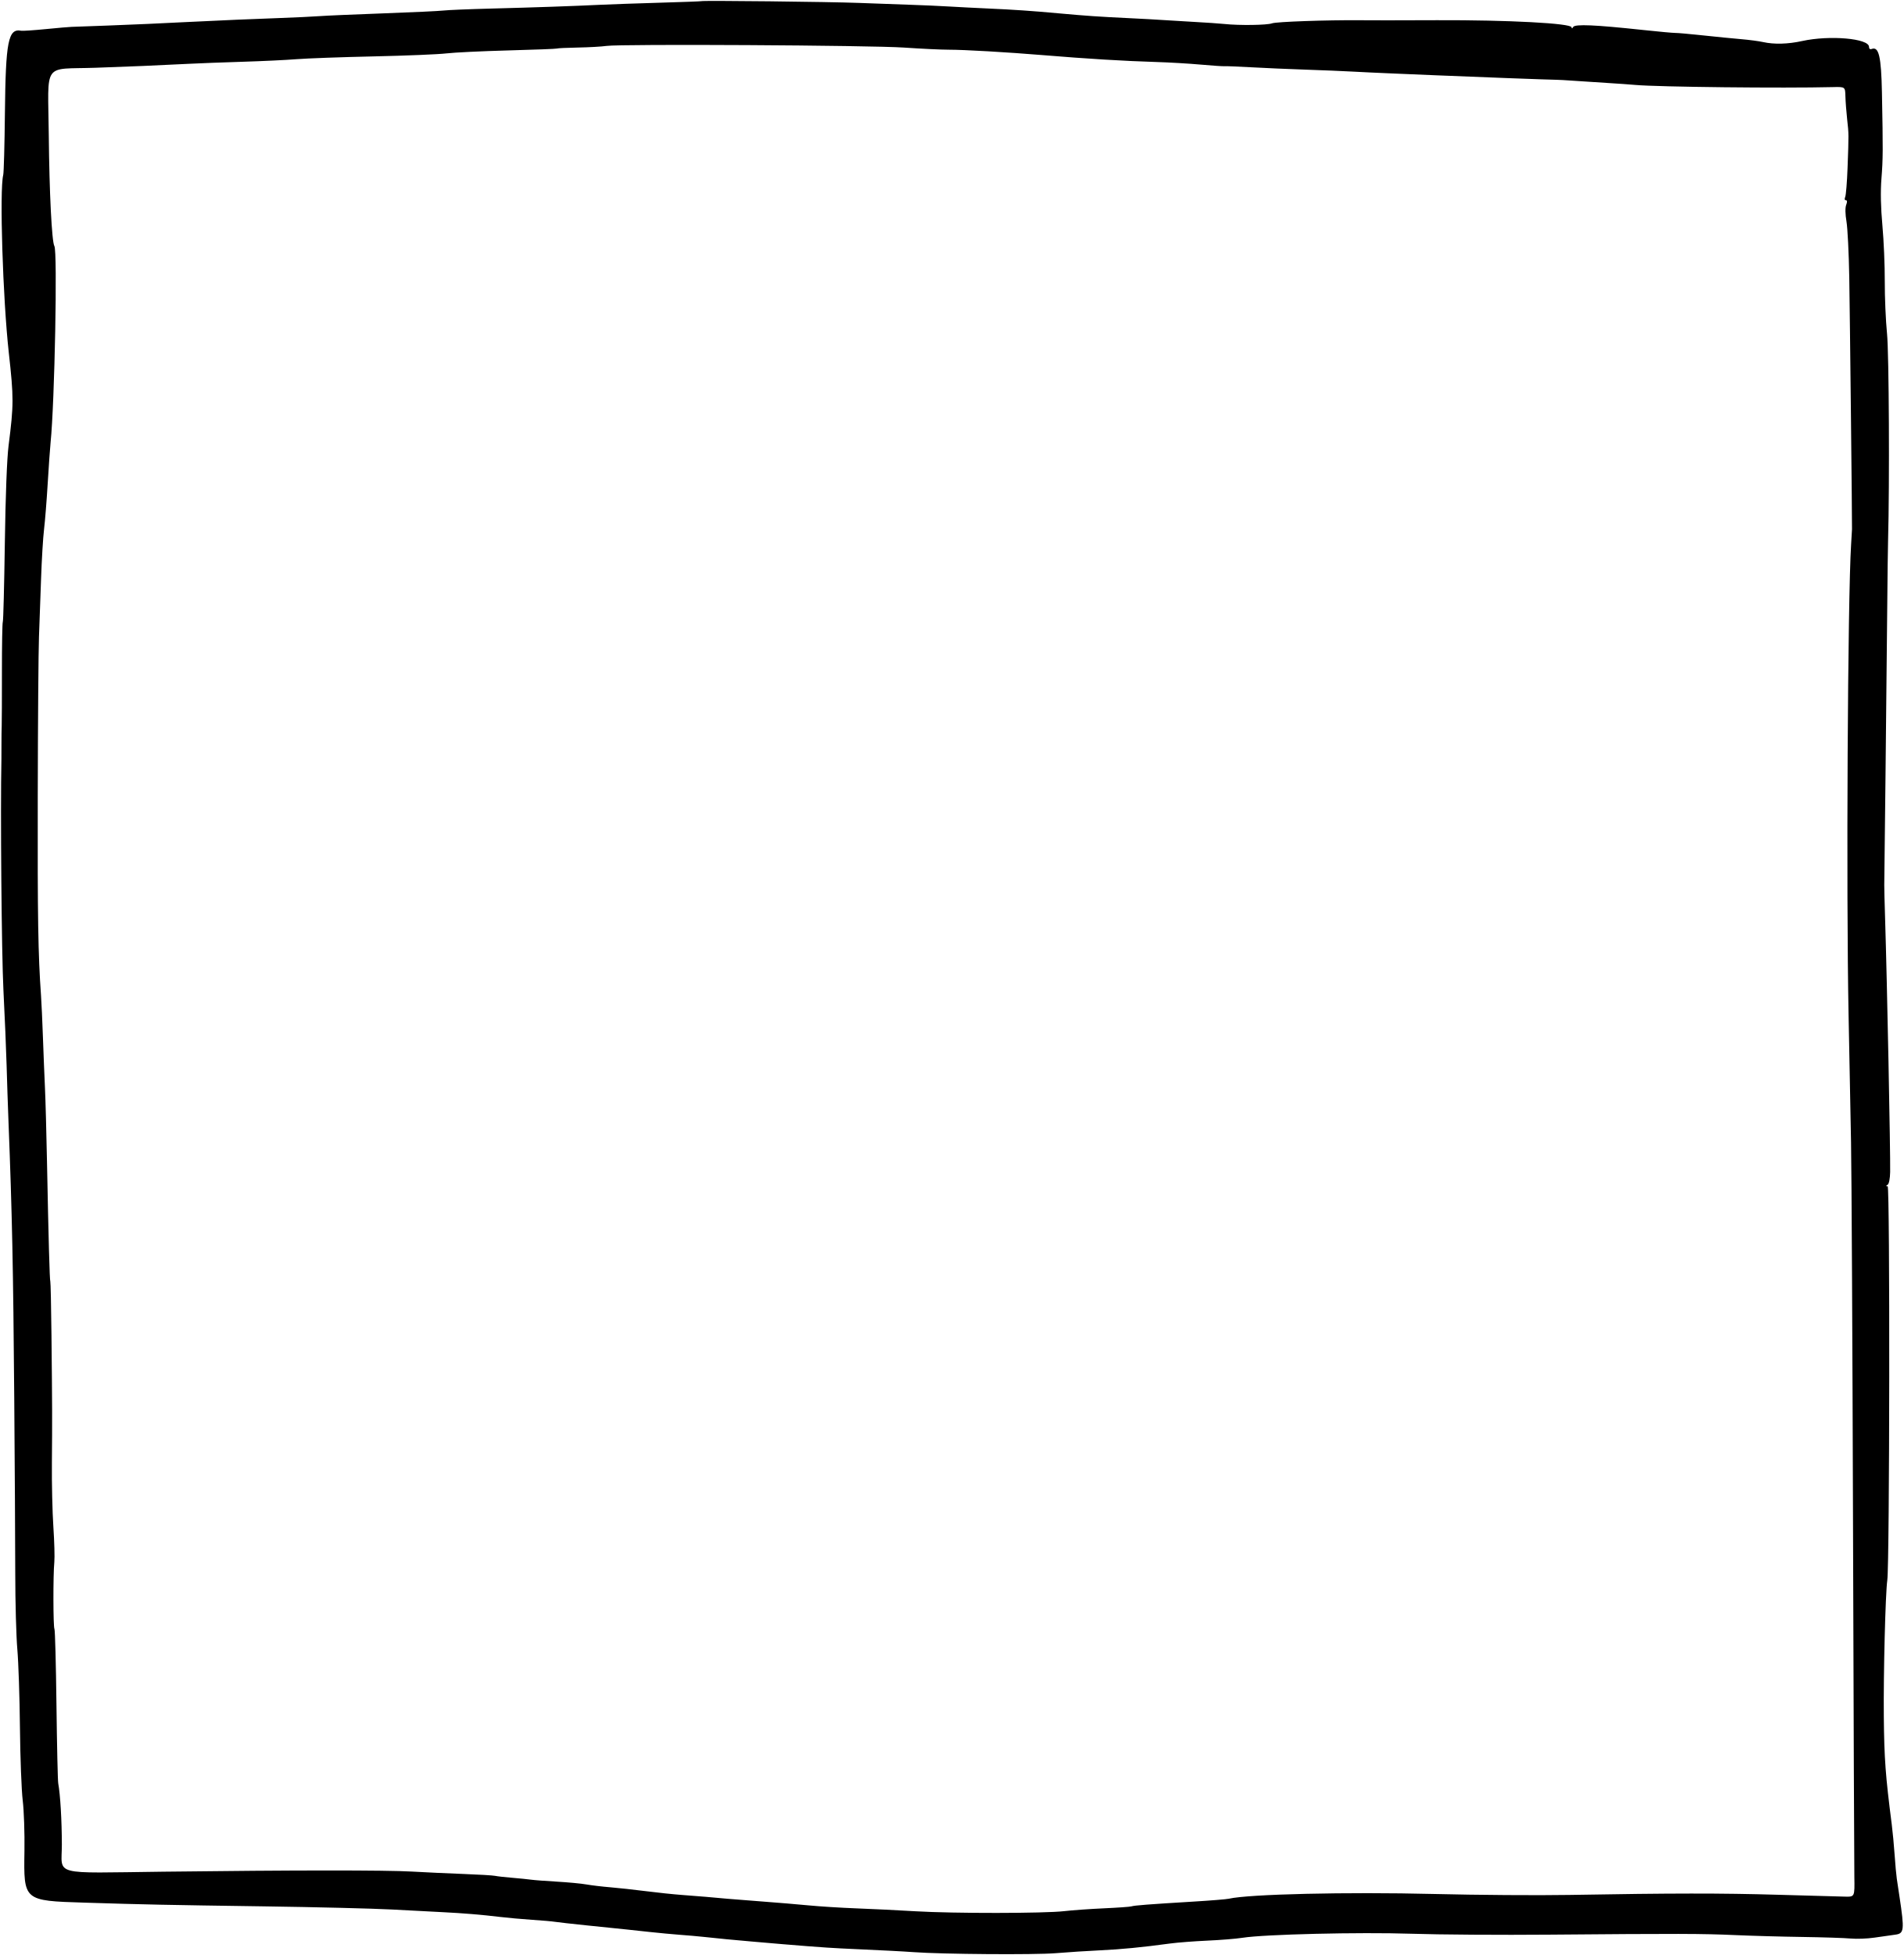
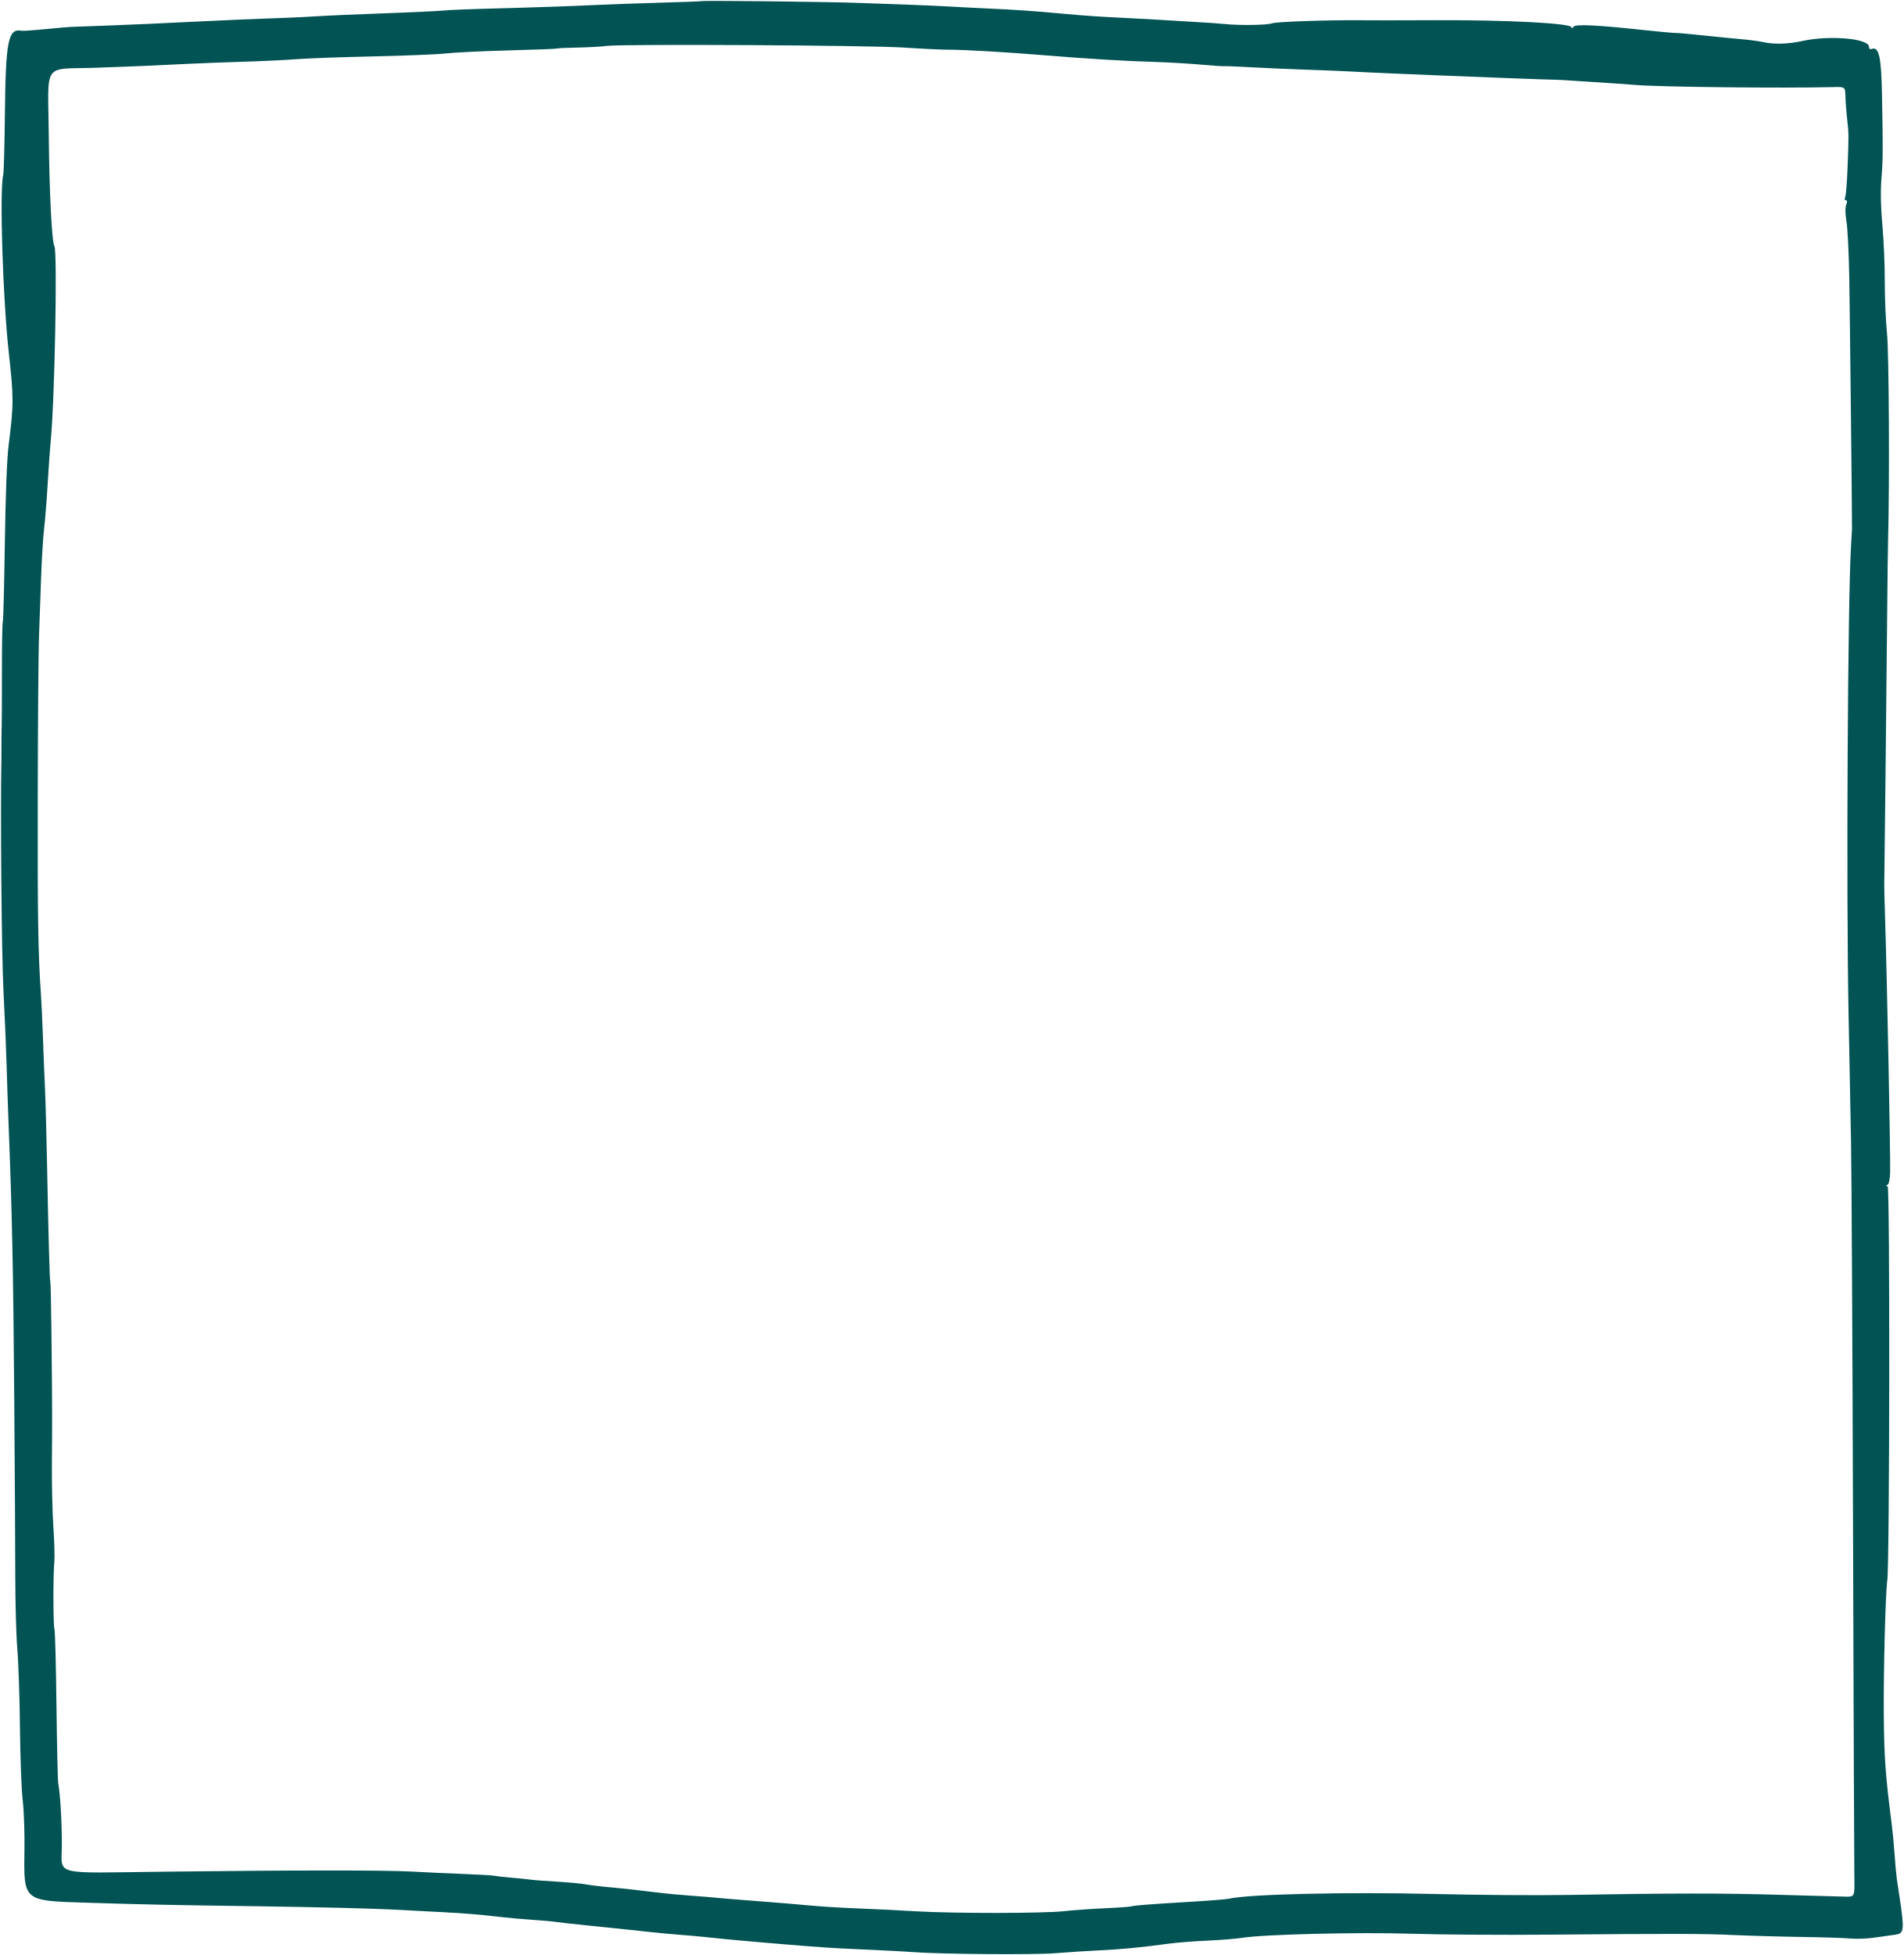
<svg xmlns="http://www.w3.org/2000/svg" width="998" height="1025" viewBox="0 0 998 1025" fill="none">
-   <path fill-rule="evenodd" clip-rule="evenodd" d="M367.699 0.615C367.589 0.714 357.825 1.077 346 1.421C334.175 1.765 320.225 2.252 315 2.504C300.366 3.207 280.557 3.892 257.5 4.492C245.95 4.792 234.7 5.257 232.5 5.525C230.3 5.793 216.125 6.459 201 7.005C185.875 7.552 170.8 8.207 167.5 8.461C164.2 8.716 154.525 9.175 146 9.482C130.022 10.058 120.274 10.479 97 11.6C89.575 11.958 80.8 12.381 77.5 12.539C70.769 12.863 40.592 14.031 37.5 14.087C36.4 14.107 30.325 14.633 24 15.256C17.675 15.878 11.883 16.268 11.129 16.122C4.299 14.8 2.969 21.541 2.572 59.5C2.399 76 2.003 90.501 1.691 91.723C-0.317 99.608 1.476 156.68 4.621 185C7.23 208.492 7.222 212.232 4.513 233.5C3.639 240.37 2.895 259.662 2.533 284.883C2.214 307.094 1.737 325.616 1.473 326.044C1.208 326.472 1 338.225 1.009 352.161C1.018 366.097 0.967 378.85 0.896 380.5C0.824 382.15 0.768 386.425 0.771 390C0.774 393.575 0.762 397.175 0.744 398C0.178 424.771 0.83 500.009 1.792 519C2.503 533.025 3.255 550.8 3.462 558.5C3.669 566.2 4.122 579.7 4.468 588.5C6.35 636.405 6.924 664.009 7.471 733C7.752 768.475 7.989 809.875 7.999 825C8.008 840.125 8.5 858.014 9.092 864.753C9.685 871.492 10.299 889.942 10.456 905.753C10.614 921.564 11.271 938.775 11.916 944C12.561 949.225 12.967 961.159 12.819 970.521C12.403 996.651 12.286 996.55 44.196 997.548C76.444 998.556 86.538 998.765 138.5 999.498C165.45 999.879 195.6 1000.62 205.5 1001.15C215.4 1001.67 227.359 1002.3 232.076 1002.54C243.001 1003.09 252.517 1003.87 262 1005.02C266.125 1005.51 273.775 1006.2 279 1006.55C284.225 1006.89 289.625 1007.37 291 1007.6C292.375 1007.83 300.025 1008.69 308 1009.51C328.392 1011.59 330.396 1011.8 340.5 1012.91C345.45 1013.45 352.65 1014.12 356.5 1014.41C360.35 1014.69 365.75 1015.16 368.5 1015.46C378.856 1016.56 382.81 1016.94 394 1017.92C418.134 1020.04 432.798 1021.17 441 1021.55C463.929 1022.6 473.043 1023.07 479 1023.5C494.093 1024.61 542.499 1024.96 553.539 1024.05C560.118 1023.51 570.576 1022.83 576.78 1022.55C587.69 1022.06 598.915 1020.96 613.5 1018.98C617.35 1018.46 626.125 1017.78 633 1017.47C639.875 1017.17 648.2 1016.49 651.5 1015.97C662.978 1014.15 712.723 1012.96 740 1013.85C754.575 1014.33 787.2 1014.55 812.5 1014.33C879.697 1013.76 892.804 1013.79 910 1014.57C918.525 1014.95 934.275 1015.39 945 1015.54C955.725 1015.7 967.136 1016.06 970.357 1016.36C973.579 1016.66 979.204 1016.44 982.857 1015.89C986.511 1015.34 991.42 1014.64 993.767 1014.34C998.443 1013.74 998.636 1012.03 995.996 994.5C995.499 991.2 994.857 986.925 994.57 985C994.283 983.075 993.772 977.45 993.435 972.5C993.098 967.55 992.417 960.35 991.922 956.5C988.628 930.876 987.982 922.103 987.765 900C987.542 877.238 988.61 835.388 989.59 828.5C990.826 819.819 991.01 621.999 989.782 621.985C988.774 621.973 988.765 621.801 989.741 621.181C990.478 620.713 991.025 617.981 991.089 614.447C991.269 604.582 989.465 514.12 988.449 482C988.161 472.925 987.96 464.825 988 464C988.074 462.509 989.176 359.798 989.507 323.5C989.73 299.128 989.86 288.486 989.997 283.5C990.822 253.494 990.48 185.284 989.454 175C988.768 168.125 988.235 155.75 988.269 147.5C988.304 139.25 987.743 126.064 987.024 118.197C986.158 108.732 985.987 100.444 986.518 93.697C987.347 83.163 987.371 78.954 986.78 48.5C986.414 29.651 985.145 24.24 981.425 25.667C980.545 26.005 980 25.58 980 24.556C980 20.152 959.331 18.348 945 21.5C937.536 23.142 930.254 23.341 924.5 22.061C922.3 21.572 917.125 20.886 913 20.536C908.875 20.187 899.875 19.298 893 18.56C886.125 17.822 879.6 17.242 878.5 17.271C877.4 17.299 869.75 16.599 861.5 15.714C836.245 13.006 825.894 12.559 824.896 14.134C824.324 15.037 824.025 15.097 824.015 14.311C823.988 12.213 790.72 10.457 753.5 10.59C729.746 10.675 720.843 10.68 713 10.612C695.677 10.463 669.229 11.393 667 12.229C664.407 13.202 649.857 13.403 642 12.575C639.525 12.314 632.325 11.82 626 11.476C619.675 11.133 612.25 10.686 609.5 10.484C606.75 10.282 598.875 9.848 592 9.52C576.39 8.774 569.405 8.297 555.5 7.026C540.978 5.699 531.917 5.077 518 4.454C511.675 4.17 502.45 3.697 497.5 3.402C492.55 3.107 483.775 2.714 478 2.53C472.225 2.346 459.85 1.898 450.5 1.534C435.009 0.933 368.169 0.191 367.699 0.615ZM474 24.942C483.075 25.562 493.65 26.065 497.5 26.059C505.42 26.046 528.381 27.372 547 28.917C569.824 30.811 589.68 32.012 606.5 32.517C613.1 32.715 623.457 33.322 629.516 33.866C635.574 34.411 641.199 34.791 642.016 34.712C642.832 34.633 649.125 34.885 656 35.272C662.875 35.66 675.7 36.218 684.5 36.512C693.3 36.806 704.325 37.261 709 37.524C713.675 37.786 722.9 38.222 729.5 38.491C736.1 38.761 746.675 39.205 753 39.478C770.645 40.241 814.313 41.869 816 41.828C816.825 41.807 821.1 42.048 825.5 42.363C829.9 42.677 837.775 43.193 843 43.508C848.225 43.824 854.75 44.285 857.5 44.534C869.271 45.598 935 46.315 961 45.663C967.5 45.5 967.5 45.5 967.63 50.5C967.702 53.25 968.11 58.65 968.537 62.5C969.423 70.49 969.418 69.971 968.756 88C968.484 95.425 967.929 102.288 967.523 103.25C967.084 104.293 967.223 105 967.868 105C968.598 105 968.653 105.783 968.037 107.402C967.468 108.899 967.526 112.195 968.191 116.152C968.778 119.643 969.435 132.85 969.651 145.5C969.985 165.072 971.175 274.543 971.085 277.5C971.069 278.05 970.856 281.65 970.612 285.5C968.838 313.514 968.009 467.812 969.287 532C969.709 553.175 970.291 583.325 970.58 599C970.869 614.675 971.339 705.35 971.622 800.5C971.906 895.65 972.22 978.225 972.319 984C972.5 994.5 972.5 994.5 967.5 994.399C964.75 994.344 949 993.906 932.5 993.427C902.234 992.548 877.202 992.566 822.757 993.508C806.398 993.792 774.448 993.566 751.757 993.006C706.322 991.886 654.639 993.087 644.284 995.504C643.065 995.788 634.515 996.476 625.284 997.033C602.306 998.418 594.715 999.003 593.264 999.502C592.584 999.735 586.059 1000.2 578.764 1000.53C571.469 1000.86 562.125 1001.53 558 1002.01C547.584 1003.22 499.868 1003.26 479.985 1002.07C470.918 1001.53 456.975 1000.84 449 1000.55C441.025 1000.25 429.775 999.546 424 998.987C418.225 998.429 407.2 997.507 399.5 996.939C391.8 996.371 383.7 995.732 381.5 995.52C374.658 994.861 365.828 994.122 357.5 993.512C353.1 993.189 344.55 992.291 338.5 991.516C332.45 990.741 324.125 989.833 320 989.498C315.875 989.164 310.25 988.496 307.5 988.014C304.75 987.532 297.775 986.869 292 986.541C286.225 986.213 280.15 985.751 278.5 985.515C276.85 985.279 272.381 984.829 268.569 984.516C264.758 984.203 260.708 983.745 259.569 983.498C258.431 983.252 250.975 982.808 243 982.514C235.025 982.219 222.875 981.654 216 981.257C202.329 980.469 153.955 980.493 85.5 981.322C26.31 982.039 32.453 983.678 32.432 967.167C32.415 954.464 31.614 940.903 30.532 935C30.28 933.625 29.862 915.069 29.604 893.764C29.347 872.46 28.871 854.601 28.548 854.078C27.871 852.982 27.819 825.705 28.482 819C28.726 816.525 28.501 808.189 27.981 800.475C27.461 792.761 27.114 777.686 27.21 766.975C27.411 744.445 27.388 737.38 26.988 700C26.826 684.875 26.553 672.232 26.383 671.904C26.032 671.231 25.43 649.528 24.638 609C24.343 593.875 23.867 576.55 23.582 570.5C23.296 564.45 22.817 552.525 22.517 544C22.217 535.475 21.764 525.575 21.51 522C19.984 500.507 19.667 481.198 19.795 417.5C19.874 378.45 20.16 340.875 20.432 334C20.704 327.125 21.198 313.4 21.531 303.5C21.863 293.6 22.568 281.9 23.098 277.5C23.627 273.1 24.489 262.3 25.012 253.5C25.535 244.7 26.216 235.025 26.525 232C28.67 211.015 30.197 131.746 28.509 129.015C27.172 126.851 25.863 100.885 25.574 70.793C25.199 31.841 21.983 36.485 50 35.529C67.829 34.92 82.589 34.295 98.752 33.464C104.39 33.174 117.215 32.687 127.252 32.382C137.288 32.078 150 31.469 155.5 31.03C161 30.591 179.225 29.933 196 29.566C212.775 29.2 229.875 28.495 234 28.001C238.125 27.507 252.75 26.803 266.5 26.437C280.25 26.072 291.752 25.625 292.059 25.445C292.367 25.265 297.317 25.031 303.059 24.924C308.802 24.818 315.525 24.436 318 24.077C325.429 22.999 456.183 23.723 474 24.942Z" fill="black" />
+   <path fill-rule="evenodd" clip-rule="evenodd" d="M367.699 0.615C367.589 0.714 357.825 1.077 346 1.421C334.175 1.765 320.225 2.252 315 2.504C300.366 3.207 280.557 3.892 257.5 4.492C245.95 4.792 234.7 5.257 232.5 5.525C230.3 5.793 216.125 6.459 201 7.005C185.875 7.552 170.8 8.207 167.5 8.461C164.2 8.716 154.525 9.175 146 9.482C130.022 10.058 120.274 10.479 97 11.6C89.575 11.958 80.8 12.381 77.5 12.539C70.769 12.863 40.592 14.031 37.5 14.087C36.4 14.107 30.325 14.633 24 15.256C17.675 15.878 11.883 16.268 11.129 16.122C4.299 14.8 2.969 21.541 2.572 59.5C2.399 76 2.003 90.501 1.691 91.723C-0.317 99.608 1.476 156.68 4.621 185C7.23 208.492 7.222 212.232 4.513 233.5C3.639 240.37 2.895 259.662 2.533 284.883C2.214 307.094 1.737 325.616 1.473 326.044C1.208 326.472 1 338.225 1.009 352.161C1.018 366.097 0.967 378.85 0.896 380.5C0.824 382.15 0.768 386.425 0.771 390C0.774 393.575 0.762 397.175 0.744 398C0.178 424.771 0.83 500.009 1.792 519C2.503 533.025 3.255 550.8 3.462 558.5C3.669 566.2 4.122 579.7 4.468 588.5C6.35 636.405 6.924 664.009 7.471 733C7.752 768.475 7.989 809.875 7.999 825C8.008 840.125 8.5 858.014 9.092 864.753C9.685 871.492 10.299 889.942 10.456 905.753C10.614 921.564 11.271 938.775 11.916 944C12.561 949.225 12.967 961.159 12.819 970.521C12.403 996.651 12.286 996.55 44.196 997.548C76.444 998.556 86.538 998.765 138.5 999.498C165.45 999.879 195.6 1000.62 205.5 1001.15C215.4 1001.67 227.359 1002.3 232.076 1002.54C243.001 1003.09 252.517 1003.87 262 1005.02C266.125 1005.51 273.775 1006.2 279 1006.55C284.225 1006.89 289.625 1007.37 291 1007.6C292.375 1007.83 300.025 1008.69 308 1009.51C328.392 1011.59 330.396 1011.8 340.5 1012.91C345.45 1013.45 352.65 1014.12 356.5 1014.41C360.35 1014.69 365.75 1015.16 368.5 1015.46C378.856 1016.56 382.81 1016.94 394 1017.92C418.134 1020.04 432.798 1021.17 441 1021.55C463.929 1022.6 473.043 1023.07 479 1023.5C494.093 1024.61 542.499 1024.96 553.539 1024.05C560.118 1023.51 570.576 1022.83 576.78 1022.55C587.69 1022.06 598.915 1020.96 613.5 1018.98C617.35 1018.46 626.125 1017.78 633 1017.47C639.875 1017.17 648.2 1016.49 651.5 1015.97C662.978 1014.15 712.723 1012.96 740 1013.85C754.575 1014.33 787.2 1014.55 812.5 1014.33C879.697 1013.76 892.804 1013.79 910 1014.57C918.525 1014.95 934.275 1015.39 945 1015.54C955.725 1015.7 967.136 1016.06 970.357 1016.36C973.579 1016.66 979.204 1016.44 982.857 1015.89C986.511 1015.34 991.42 1014.64 993.767 1014.34C998.443 1013.74 998.636 1012.03 995.996 994.5C995.499 991.2 994.857 986.925 994.57 985C994.283 983.075 993.772 977.45 993.435 972.5C993.098 967.55 992.417 960.35 991.922 956.5C988.628 930.876 987.982 922.103 987.765 900C987.542 877.238 988.61 835.388 989.59 828.5C990.826 819.819 991.01 621.999 989.782 621.985C988.774 621.973 988.765 621.801 989.741 621.181C990.478 620.713 991.025 617.981 991.089 614.447C991.269 604.582 989.465 514.12 988.449 482C988.161 472.925 987.96 464.825 988 464C988.074 462.509 989.176 359.798 989.507 323.5C989.73 299.128 989.86 288.486 989.997 283.5C990.822 253.494 990.48 185.284 989.454 175C988.768 168.125 988.235 155.75 988.269 147.5C988.304 139.25 987.743 126.064 987.024 118.197C986.158 108.732 985.987 100.444 986.518 93.697C987.347 83.163 987.371 78.954 986.78 48.5C986.414 29.651 985.145 24.24 981.425 25.667C980.545 26.005 980 25.58 980 24.556C980 20.152 959.331 18.348 945 21.5C937.536 23.142 930.254 23.341 924.5 22.061C922.3 21.572 917.125 20.886 913 20.536C908.875 20.187 899.875 19.298 893 18.56C886.125 17.822 879.6 17.242 878.5 17.271C877.4 17.299 869.75 16.599 861.5 15.714C836.245 13.006 825.894 12.559 824.896 14.134C824.324 15.037 824.025 15.097 824.015 14.311C823.988 12.213 790.72 10.457 753.5 10.59C729.746 10.675 720.843 10.68 713 10.612C695.677 10.463 669.229 11.393 667 12.229C664.407 13.202 649.857 13.403 642 12.575C639.525 12.314 632.325 11.82 626 11.476C619.675 11.133 612.25 10.686 609.5 10.484C606.75 10.282 598.875 9.848 592 9.52C576.39 8.774 569.405 8.297 555.5 7.026C540.978 5.699 531.917 5.077 518 4.454C511.675 4.17 502.45 3.697 497.5 3.402C492.55 3.107 483.775 2.714 478 2.53C472.225 2.346 459.85 1.898 450.5 1.534C435.009 0.933 368.169 0.191 367.699 0.615ZM474 24.942C483.075 25.562 493.65 26.065 497.5 26.059C505.42 26.046 528.381 27.372 547 28.917C569.824 30.811 589.68 32.012 606.5 32.517C613.1 32.715 623.457 33.322 629.516 33.866C635.574 34.411 641.199 34.791 642.016 34.712C642.832 34.633 649.125 34.885 656 35.272C662.875 35.66 675.7 36.218 684.5 36.512C693.3 36.806 704.325 37.261 709 37.524C713.675 37.786 722.9 38.222 729.5 38.491C736.1 38.761 746.675 39.205 753 39.478C770.645 40.241 814.313 41.869 816 41.828C816.825 41.807 821.1 42.048 825.5 42.363C829.9 42.677 837.775 43.193 843 43.508C848.225 43.824 854.75 44.285 857.5 44.534C869.271 45.598 935 46.315 961 45.663C967.5 45.5 967.5 45.5 967.63 50.5C967.702 53.25 968.11 58.65 968.537 62.5C969.423 70.49 969.418 69.971 968.756 88C968.484 95.425 967.929 102.288 967.523 103.25C967.084 104.293 967.223 105 967.868 105C968.598 105 968.653 105.783 968.037 107.402C967.468 108.899 967.526 112.195 968.191 116.152C968.778 119.643 969.435 132.85 969.651 145.5C969.985 165.072 971.175 274.543 971.085 277.5C971.069 278.05 970.856 281.65 970.612 285.5C968.838 313.514 968.009 467.812 969.287 532C969.709 553.175 970.291 583.325 970.58 599C970.869 614.675 971.339 705.35 971.622 800.5C971.906 895.65 972.22 978.225 972.319 984C972.5 994.5 972.5 994.5 967.5 994.399C964.75 994.344 949 993.906 932.5 993.427C902.234 992.548 877.202 992.566 822.757 993.508C806.398 993.792 774.448 993.566 751.757 993.006C706.322 991.886 654.639 993.087 644.284 995.504C643.065 995.788 634.515 996.476 625.284 997.033C602.306 998.418 594.715 999.003 593.264 999.502C592.584 999.735 586.059 1000.2 578.764 1000.53C571.469 1000.86 562.125 1001.53 558 1002.01C547.584 1003.22 499.868 1003.26 479.985 1002.07C470.918 1001.53 456.975 1000.84 449 1000.55C441.025 1000.25 429.775 999.546 424 998.987C418.225 998.429 407.2 997.507 399.5 996.939C391.8 996.371 383.7 995.732 381.5 995.52C374.658 994.861 365.828 994.122 357.5 993.512C353.1 993.189 344.55 992.291 338.5 991.516C332.45 990.741 324.125 989.833 320 989.498C315.875 989.164 310.25 988.496 307.5 988.014C304.75 987.532 297.775 986.869 292 986.541C286.225 986.213 280.15 985.751 278.5 985.515C276.85 985.279 272.381 984.829 268.569 984.516C264.758 984.203 260.708 983.745 259.569 983.498C258.431 983.252 250.975 982.808 243 982.514C235.025 982.219 222.875 981.654 216 981.257C202.329 980.469 153.955 980.493 85.5 981.322C26.31 982.039 32.453 983.678 32.432 967.167C32.415 954.464 31.614 940.903 30.532 935C30.28 933.625 29.862 915.069 29.604 893.764C29.347 872.46 28.871 854.601 28.548 854.078C27.871 852.982 27.819 825.705 28.482 819C28.726 816.525 28.501 808.189 27.981 800.475C27.461 792.761 27.114 777.686 27.21 766.975C27.411 744.445 27.388 737.38 26.988 700C26.826 684.875 26.553 672.232 26.383 671.904C26.032 671.231 25.43 649.528 24.638 609C24.343 593.875 23.867 576.55 23.582 570.5C23.296 564.45 22.817 552.525 22.517 544C22.217 535.475 21.764 525.575 21.51 522C19.984 500.507 19.667 481.198 19.795 417.5C19.874 378.45 20.16 340.875 20.432 334C20.704 327.125 21.198 313.4 21.531 303.5C21.863 293.6 22.568 281.9 23.098 277.5C23.627 273.1 24.489 262.3 25.012 253.5C25.535 244.7 26.216 235.025 26.525 232C28.67 211.015 30.197 131.746 28.509 129.015C27.172 126.851 25.863 100.885 25.574 70.793C25.199 31.841 21.983 36.485 50 35.529C67.829 34.92 82.589 34.295 98.752 33.464C104.39 33.174 117.215 32.687 127.252 32.382C137.288 32.078 150 31.469 155.5 31.03C161 30.591 179.225 29.933 196 29.566C212.775 29.2 229.875 28.495 234 28.001C238.125 27.507 252.75 26.803 266.5 26.437C280.25 26.072 291.752 25.625 292.059 25.445C292.367 25.265 297.317 25.031 303.059 24.924C308.802 24.818 315.525 24.436 318 24.077C325.429 22.999 456.183 23.723 474 24.942Z" fill="#025354" />
</svg>
